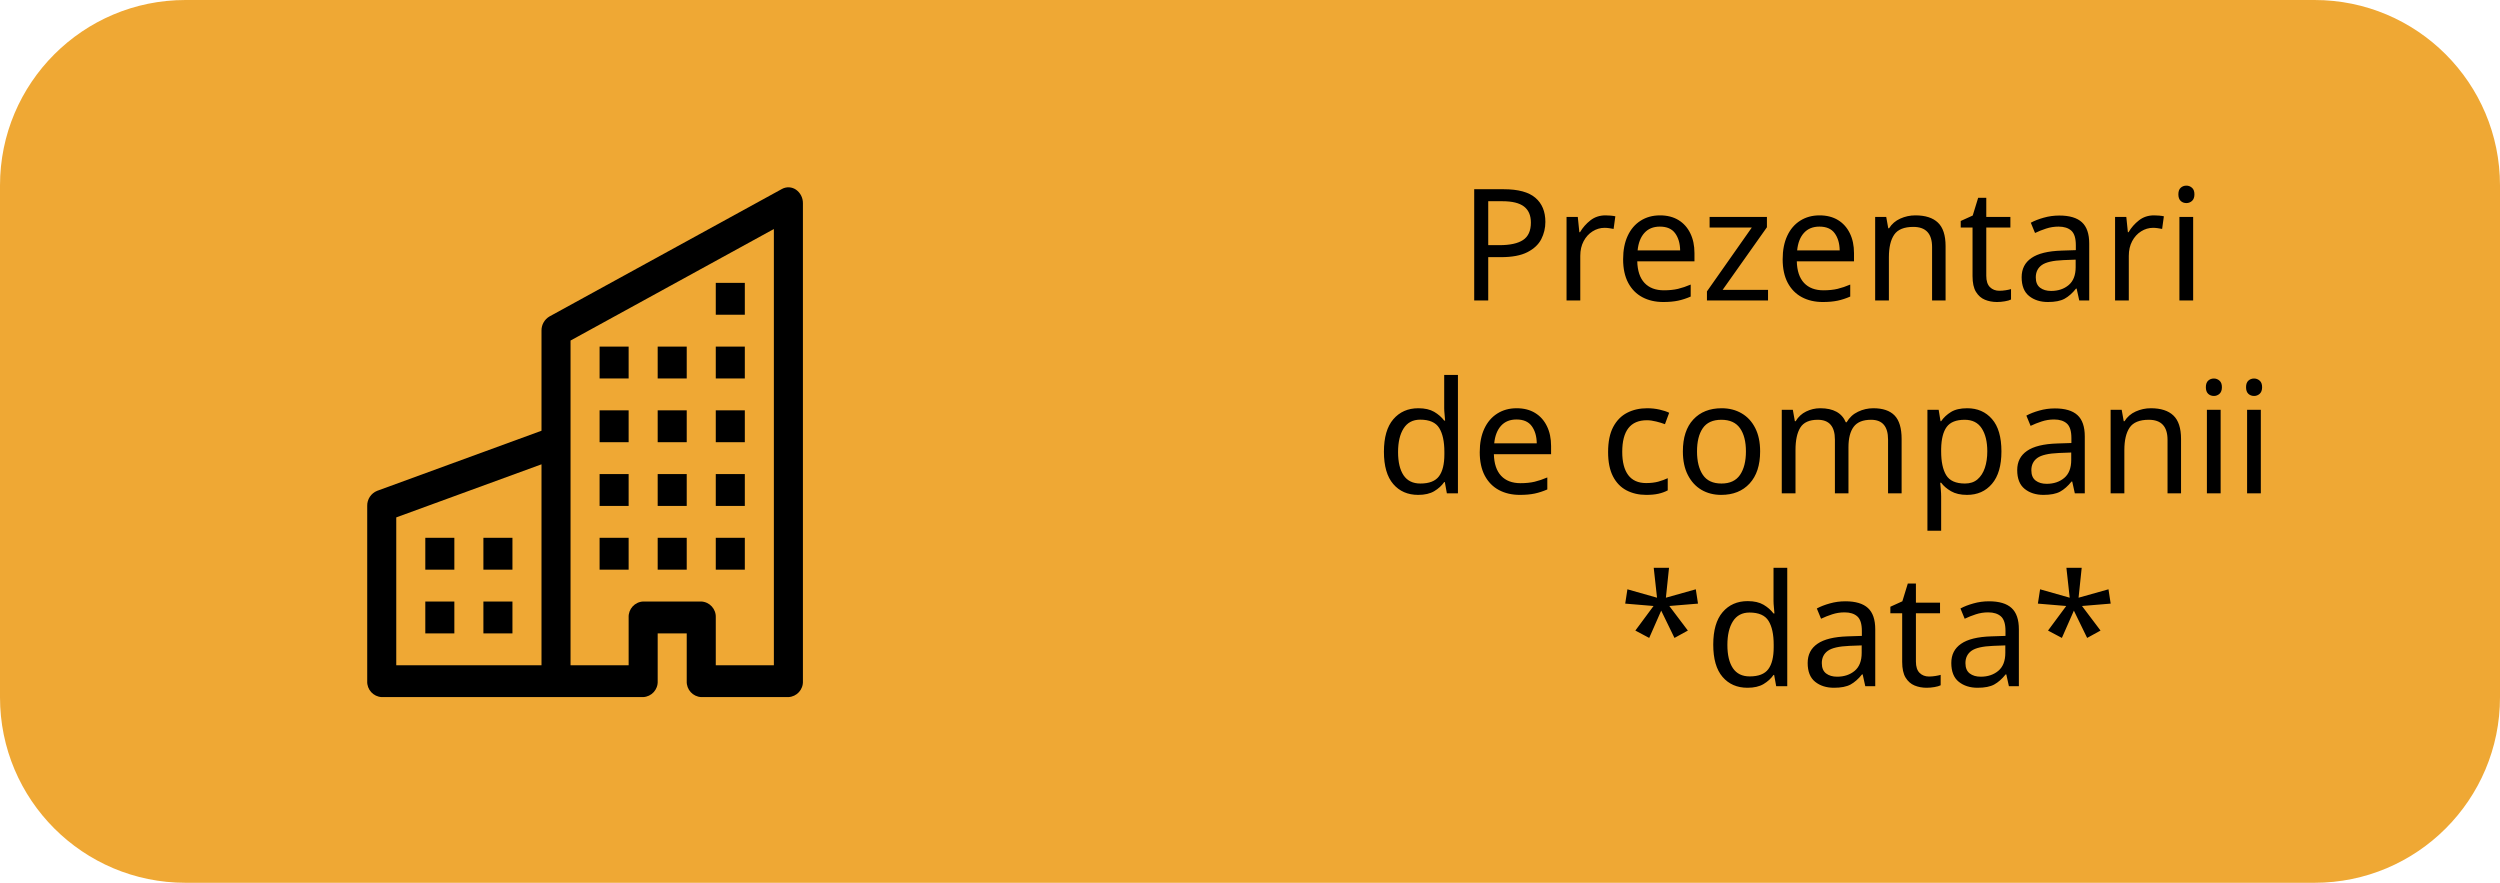
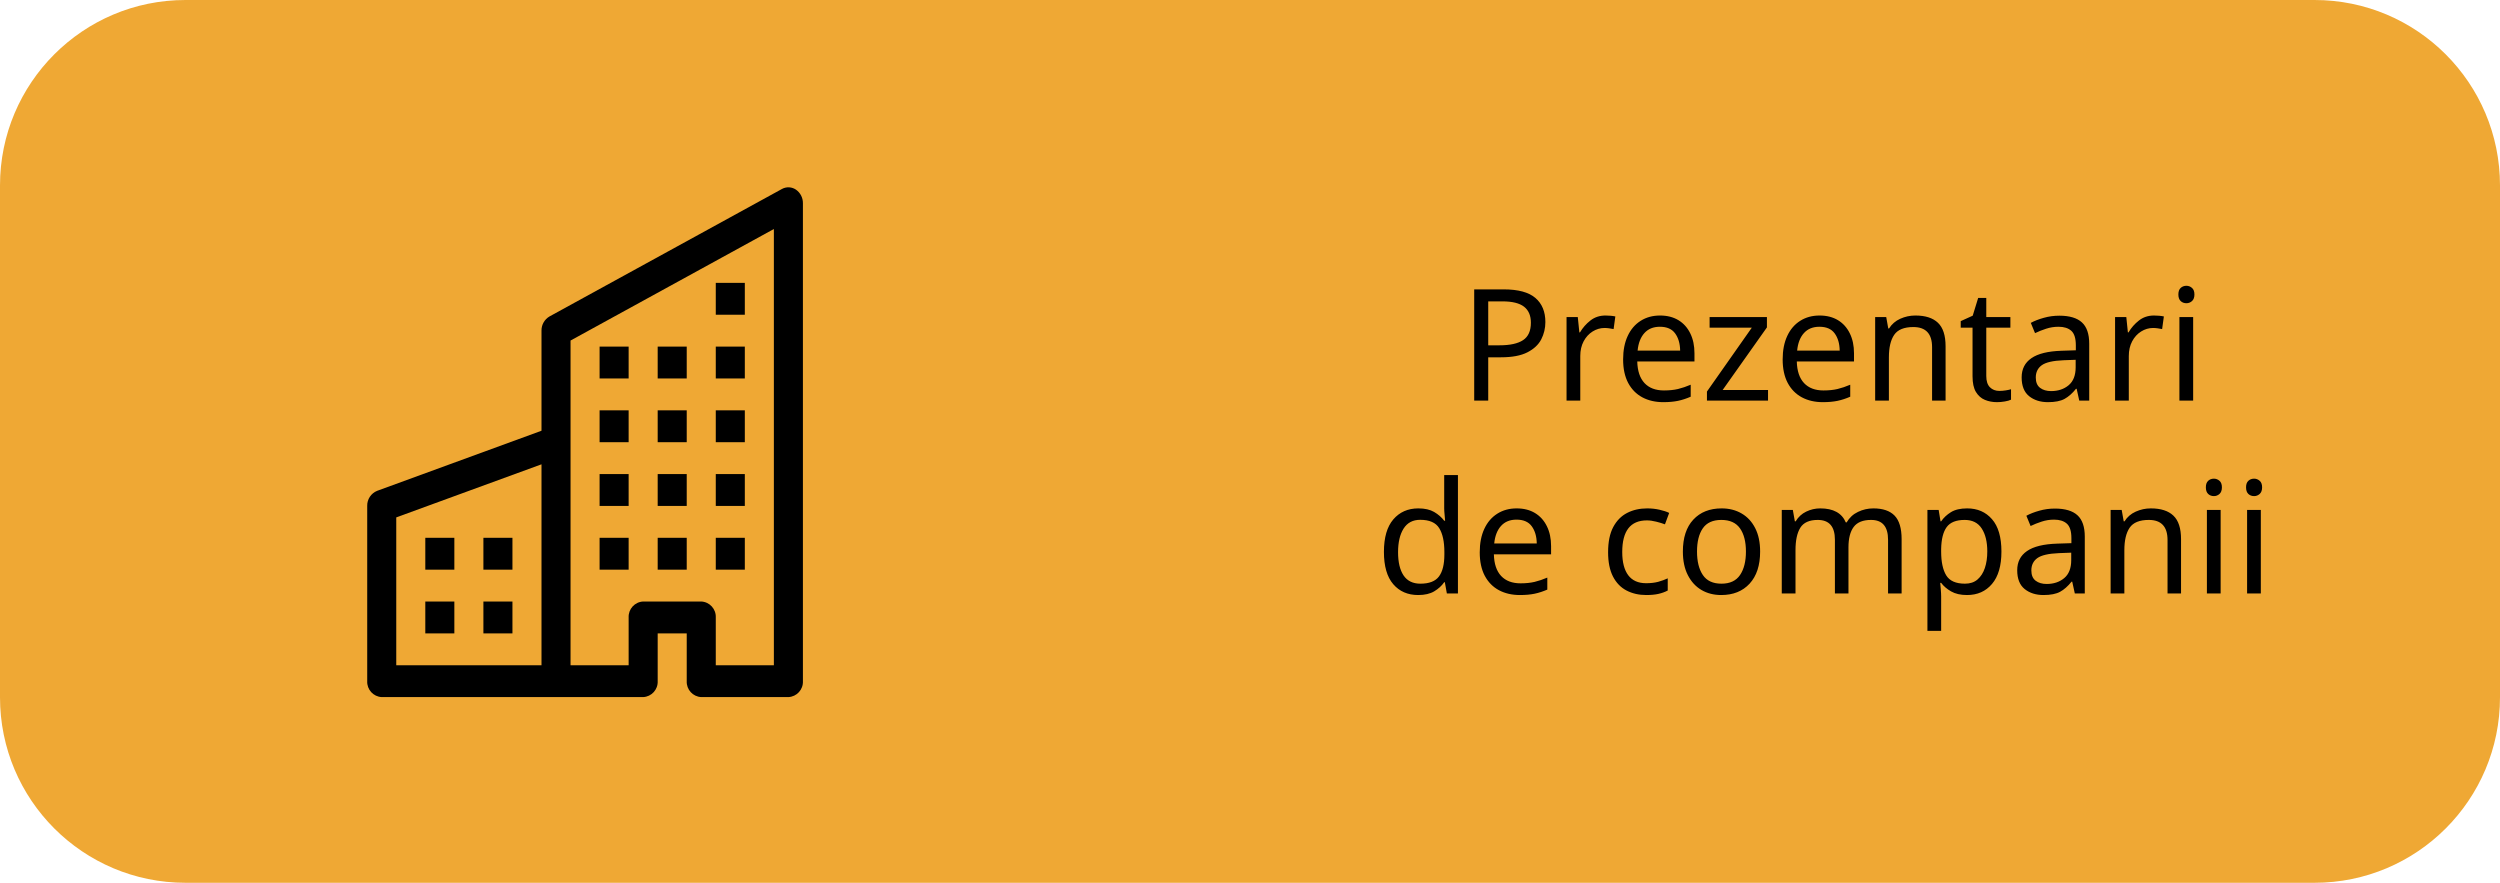
<svg xmlns="http://www.w3.org/2000/svg" width="674" height="238" viewBox="0 0 674 238">
  <g id="im3" transform="translate(-2038 -2003)">
    <g id="Group_185" data-name="Group 185">
      <g id="im3-2" data-name="im3">
        <g id="Group_173" data-name="Group 173">
          <rect id="Rectangle_10" data-name="Rectangle 10" width="674" height="238" rx="50" transform="translate(2038 2003)" fill="#efa834" />
-           <text id="Prezentari_de_companii_data_" data-name="Prezentari de companii *data* " transform="translate(2405 2043)" font-size="42" font-family="Montserrat-Regular, Montserrat">
+           <text id="Prezentari_de_companii_" data-name="Prezentari de companii " transform="translate(2405 2070)" font-size="42" font-family="Montserrat-Regular, Montserrat">
            <tspan x="26.367" y="41">Prezentari </tspan>
            <tspan x="3.792" y="93">de companii</tspan>
-             <tspan x="69.438" y="145">*data* </tspan>
          </text>
          <g id="building" transform="translate(2137 2053.5)">
            <path id="Path_213" data-name="Path 213" d="M115.611.643a4.4,4.4,0,0,1,1.856,3.651V133.142a4.118,4.118,0,0,1-3.916,4.295H90.058a4.118,4.118,0,0,1-3.916-4.295V120.257H78.312v12.885a4.118,4.118,0,0,1-3.916,4.295H3.916A4.118,4.118,0,0,1,0,133.142V85.9a4.28,4.28,0,0,1,2.678-4.072l44.309-16.2V38.653a4.356,4.356,0,0,1,2.161-3.84L111.8.454a3.618,3.618,0,0,1,3.814.189ZM46.987,74.679,7.831,88.99v39.857H46.987Zm7.831,54.168H70.48V115.962a4.118,4.118,0,0,1,3.916-4.295H90.058a4.118,4.118,0,0,1,3.916,4.295v12.885h15.662V11.243L54.818,41.308Z" transform="translate(0 0)" fill-rule="evenodd" />
            <path id="Path_214" data-name="Path 214" d="M2,71.719H9.831v8.59H2Zm15.662,0h7.831v8.59H17.662ZM2,88.9H9.831v8.59H2Zm15.662,0h7.831v8.59H17.662ZM48.987,54.539h7.831v8.59H48.987Zm15.662,0H72.48v8.59H64.649ZM48.987,71.719h7.831v8.59H48.987Zm15.662,0H72.48v8.59H64.649Zm15.662-17.18h7.831v8.59H80.312Zm0,17.18h7.831v8.59H80.312ZM48.987,37.359h7.831v8.59H48.987Zm15.662,0H72.48v8.59H64.649Zm15.662,0h7.831v8.59H80.312ZM48.987,20.18h7.831v8.59H48.987Zm15.662,0H72.48v8.59H64.649Zm15.662,0h7.831v8.59H80.312Zm0-17.18h7.831v8.59H80.312Z" transform="translate(13.662 22.769)" />
          </g>
        </g>
      </g>
    </g>
  </g>
</svg>
